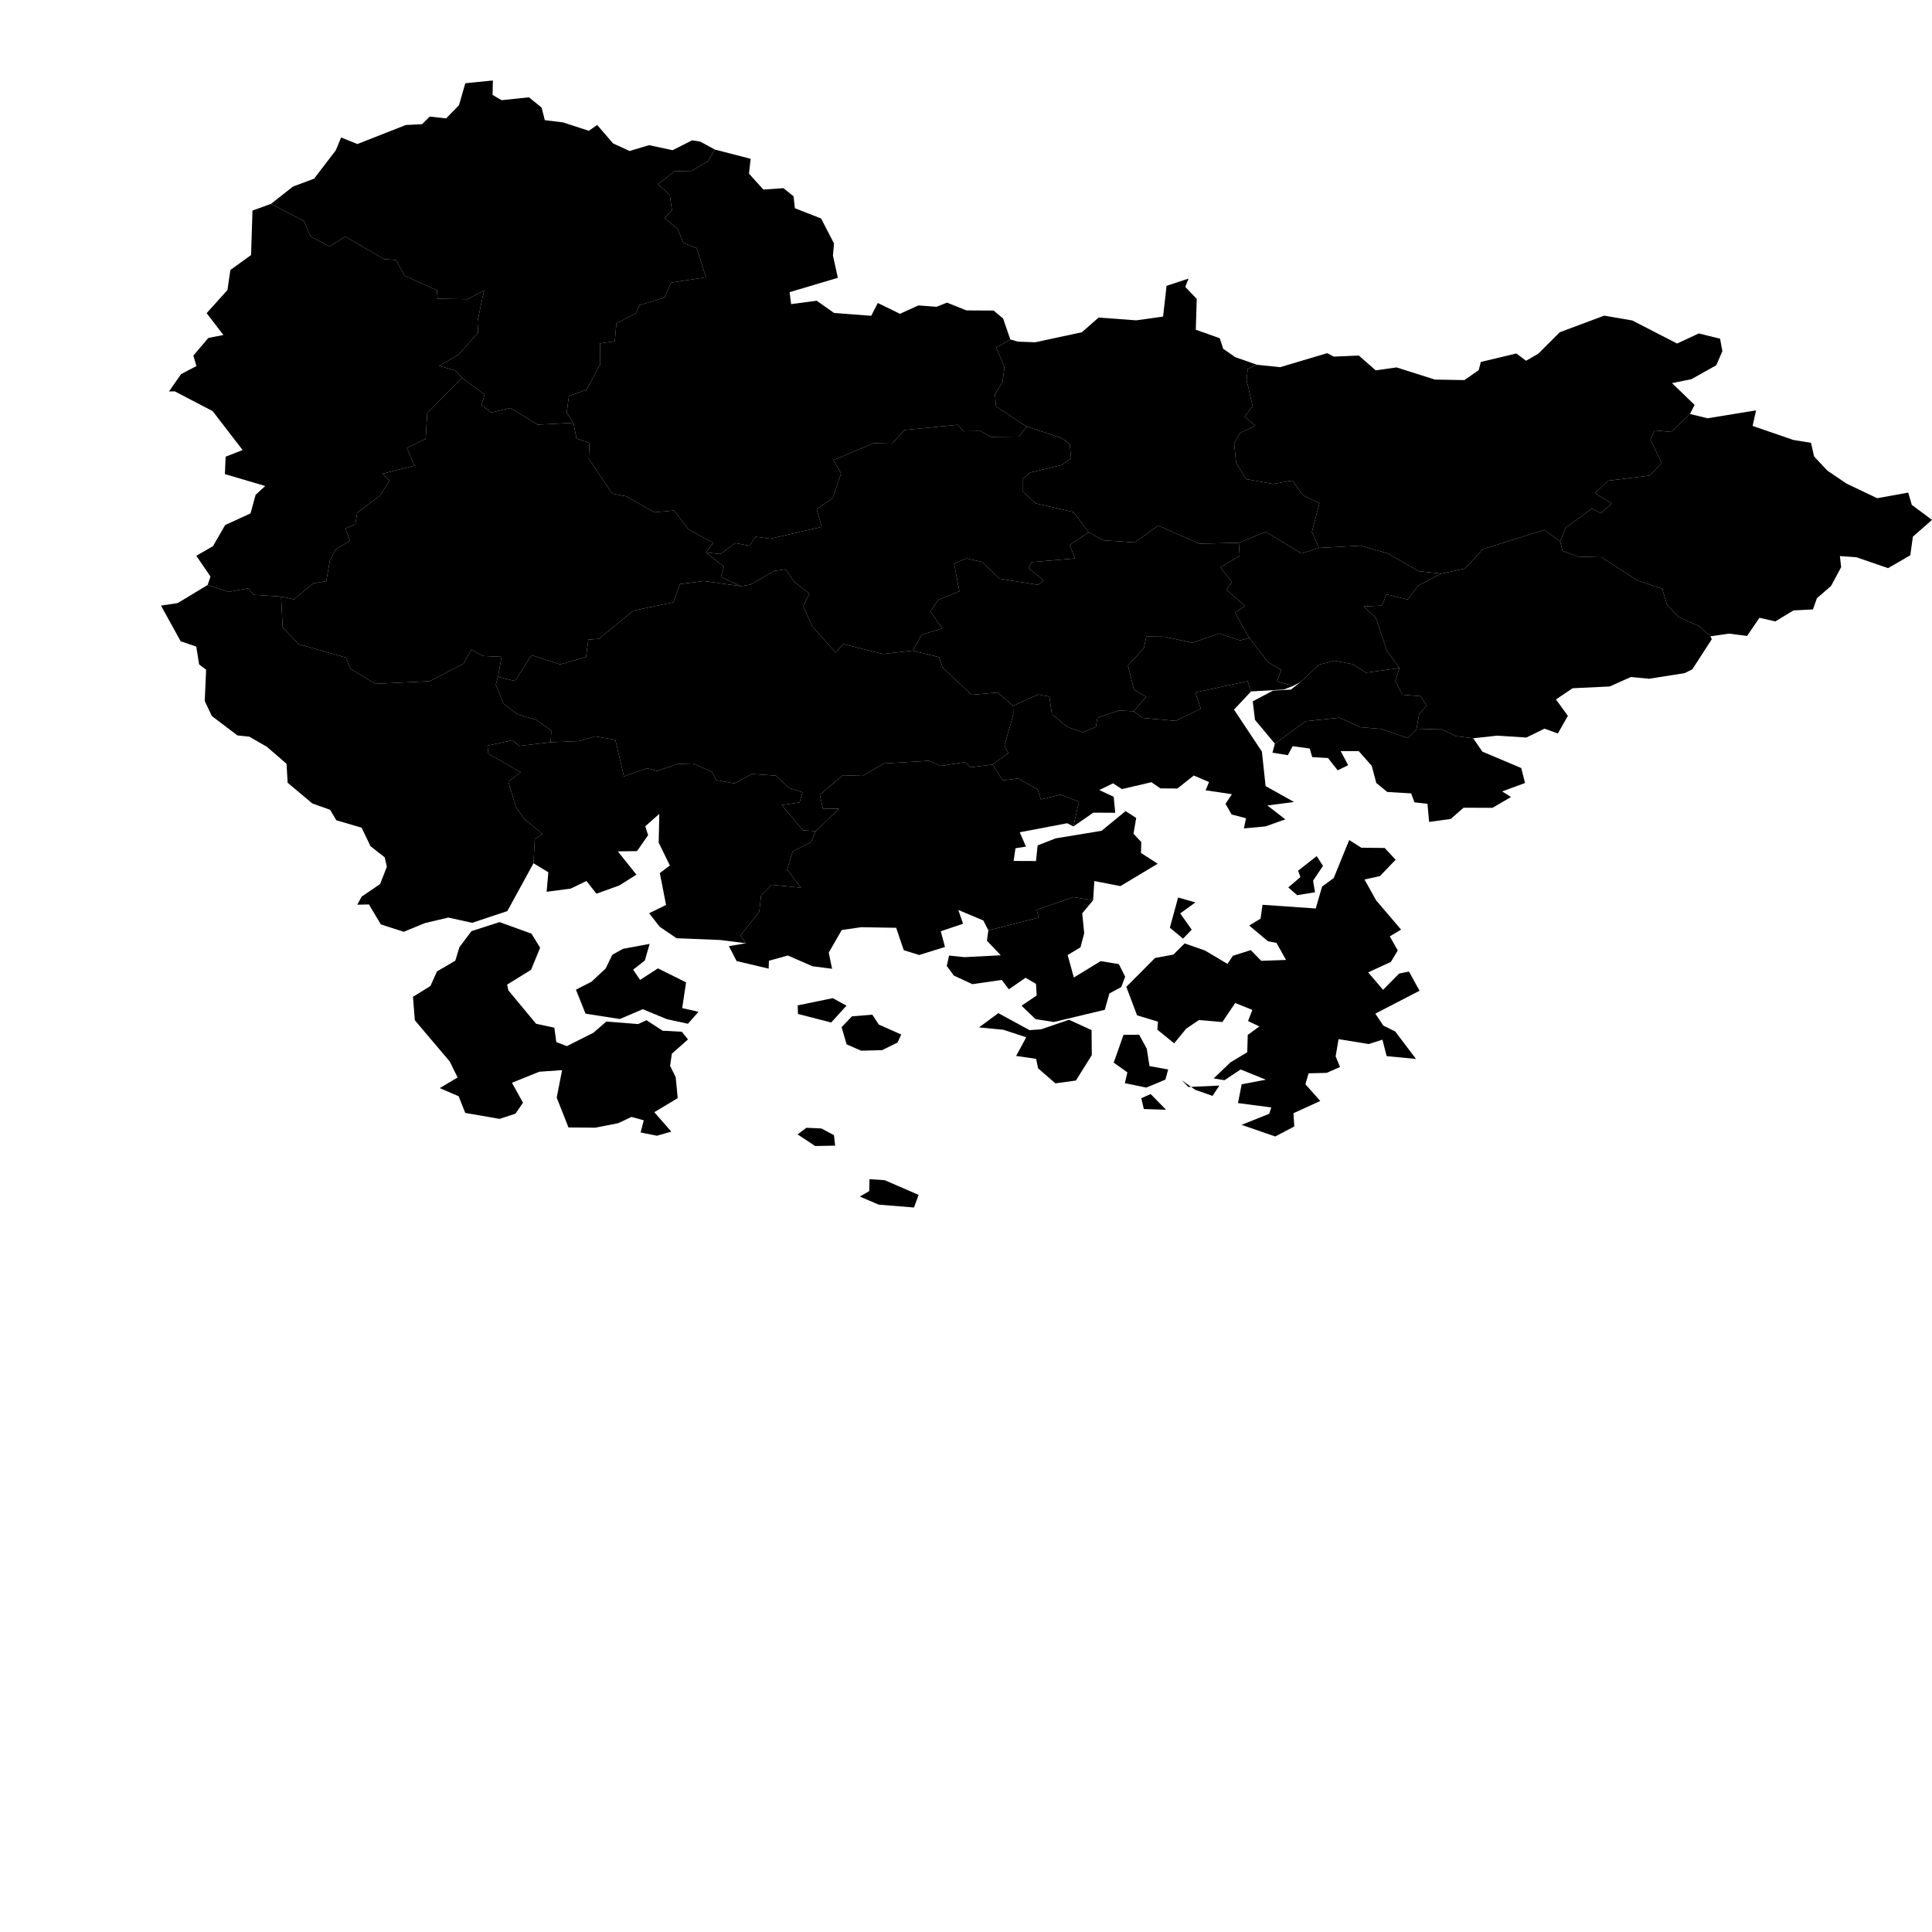
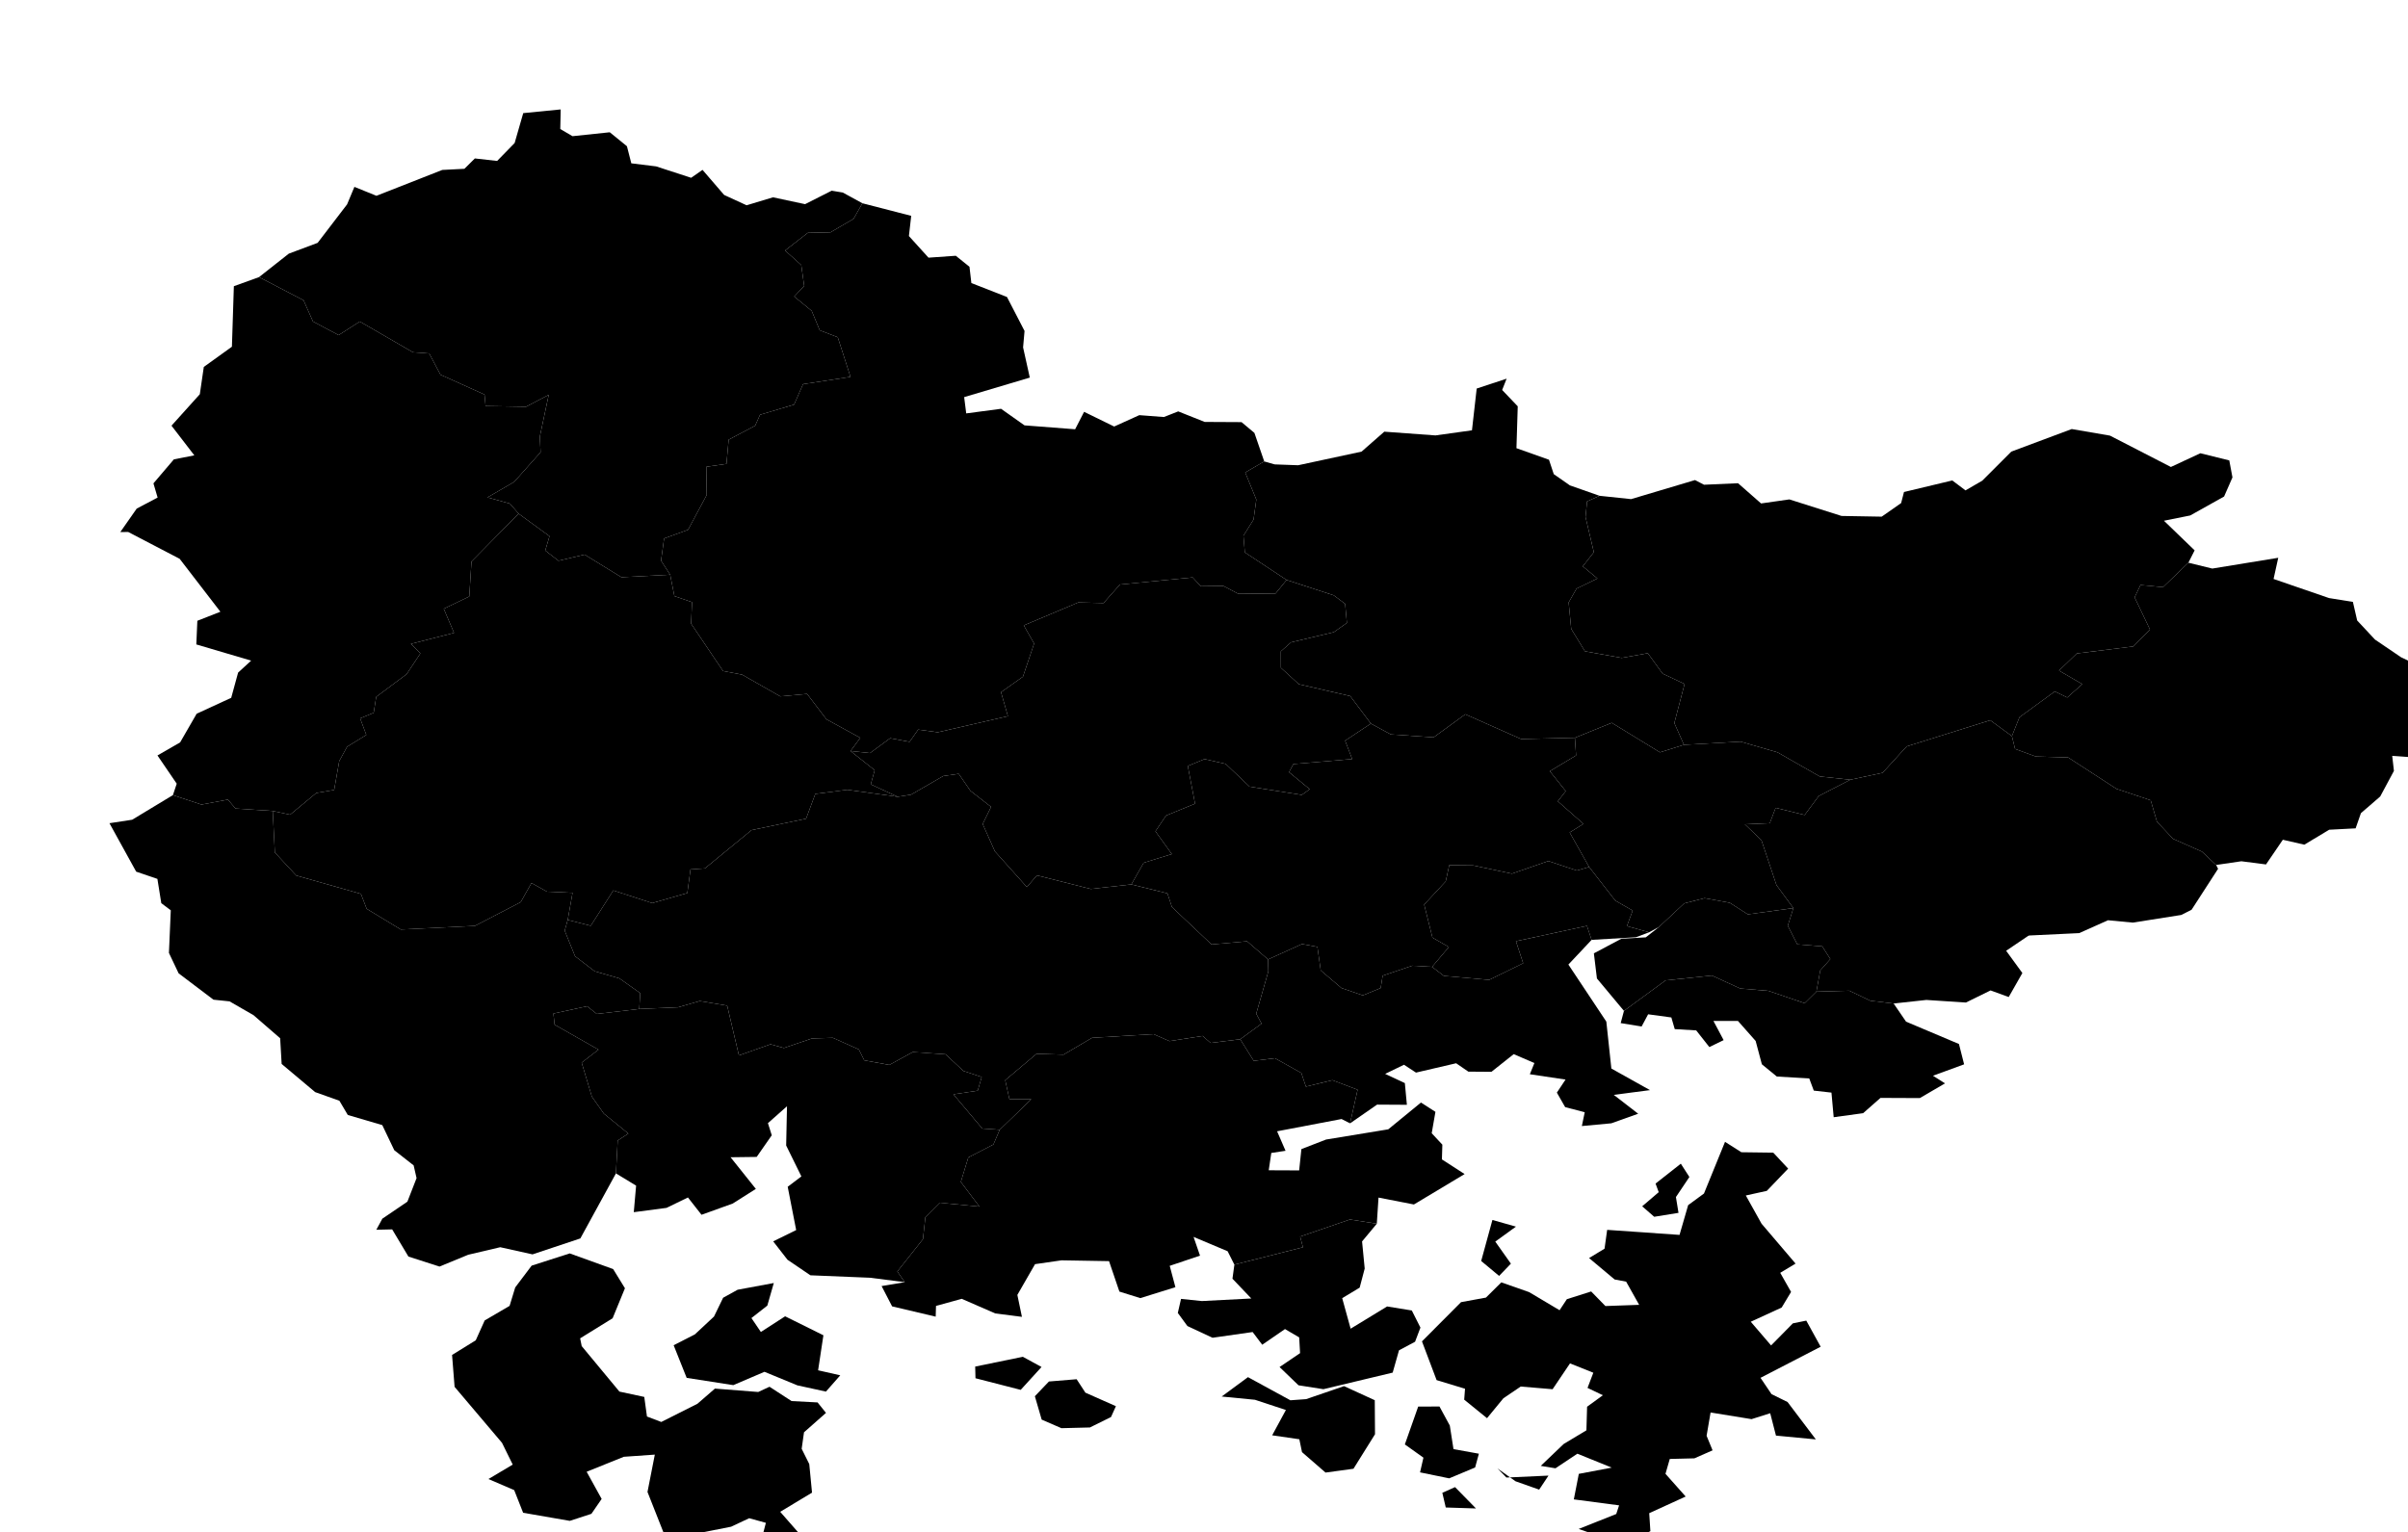
- <svg xmlns="http://www.w3.org/2000/svg" width="1200" height="1200" viewBox="0 0 1100 1200">
+ <svg xmlns="http://www.w3.org/2000/svg">
  <path id="38030" data-region="진주시" data-code="38030" d="M 516.81 404.13 L 498.28 406.21 L 473.69 400.00 L 469.08 405.33 L 454.47 389.01 L 448.91 376.52 L 452.73 368.70 L 443.30 361.36 L 437.95 353.59 L 430.89 354.60 L 416.18 363.11 L 410.05 364.07 L 387.10 360.88 L 372.44 362.77 L 368.22 374.10 L 343.33 379.30 L 322.00 396.81 L 315.43 397.27 L 313.98 408.07 L 297.95 412.66 L 280.16 406.88 L 269.86 423.03 L 259.34 420.34 L 257.97 425.26 L 262.69 436.94 L 271.67 443.82 L 282.95 447.06 L 292.45 453.79 L 292.02 461.03 L 309.75 460.28 L 319.66 457.41 L 332.19 459.52 L 337.55 482.27 L 351.99 477.17 L 358.08 478.87 L 370.94 474.51 L 380.47 474.22 L 392.32 479.52 L 394.81 484.51 L 406.25 486.61 L 417.00 480.73 L 431.90 481.74 L 440.14 489.38 L 448.46 492.13 L 446.63 498.38 L 435.54 500.05 L 448.71 515.68 L 456.68 516.24 L 471.09 502.30 L 461.12 502.28 L 459.19 493.59 L 473.53 481.52 L 485.84 481.91 L 498.87 474.22 L 526.97 472.55 L 534.22 475.73 L 549.37 473.38 L 553.03 476.56 L 566.55 474.88 L 576.30 467.74 L 573.86 463.21 L 579.39 443.85 L 579.26 438.40 L 569.68 430.12 L 553.44 431.56 L 535.35 414.46 L 533.29 408.21 L 516.81 404.13 Z" class="region-path sigungu" />
  <path id="38050" data-region="통영시" data-code="38050" d="M 490.07 732.39 L 489.89 739.82 L 484.07 743.21 L 495.76 748.22 L 517.70 750.00 L 520.57 742.16 L 499.52 733.04 L 490.07 732.39 Z M 450.85 700.48 L 445.42 704.60 L 456.30 711.81 L 468.72 711.58 L 467.99 705.06 L 460.20 700.91 L 450.85 700.48 Z M 664.68 679.53 L 658.87 682.13 L 660.44 688.84 L 674.24 689.28 L 664.68 679.53 Z M 684.05 670.97 L 692.30 676.86 L 703.11 680.68 L 707.37 674.27 L 688.15 675.15 L 684.05 670.97 Z M 657.57 642.70 L 647.85 642.72 L 641.75 660.02 L 650.24 666.07 L 648.69 672.79 L 662.00 675.52 L 673.85 670.56 L 675.57 664.26 L 663.97 662.17 L 662.29 651.40 L 657.57 642.70 Z M 491.82 630.23 L 479.16 631.27 L 472.74 638.00 L 475.85 648.68 L 484.87 652.60 L 497.88 652.27 L 507.52 647.51 L 509.76 642.55 L 495.82 636.37 L 491.82 630.23 Z M 570.09 629.28 L 558.08 638.14 L 573.28 639.62 L 587.41 644.29 L 581.14 655.86 L 593.55 657.66 L 594.77 663.54 L 605.51 672.88 L 618.28 671.14 L 628.12 655.37 L 628.01 639.82 L 613.97 633.39 L 596.64 639.33 L 589.46 639.85 L 570.09 629.28 Z M 467.25 619.98 L 445.48 624.45 L 445.61 629.78 L 466.27 635.09 L 475.78 624.64 L 467.25 619.98 Z M 628.94 559.17 L 616.67 557.24 L 593.92 565.05 L 595.20 569.94 L 563.88 577.87 L 563.00 584.30 L 571.61 593.34 L 549.00 594.51 L 539.51 593.52 L 538.04 599.94 L 542.41 605.92 L 553.90 611.28 L 572.22 608.67 L 576.60 614.47 L 587.00 607.31 L 593.48 611.11 L 593.89 618.31 L 584.52 624.66 L 593.17 633.00 L 604.55 634.78 L 636.19 627.21 L 639.08 617.02 L 646.42 613.10 L 648.87 606.64 L 644.93 598.82 L 633.65 596.98 L 616.98 607.14 L 613.13 593.18 L 621.11 588.38 L 623.41 579.66 L 622.21 567.26 L 628.94 559.17 Z" class="region-path sigungu" />
  <path id="38060" data-region="사천시" data-code="38060" d="M 456.68 516.24 L 448.71 515.68 L 435.54 500.05 L 446.63 498.38 L 448.46 492.13 L 440.14 489.38 L 431.90 481.74 L 417.00 480.73 L 406.25 486.61 L 394.81 484.51 L 392.32 479.52 L 380.47 474.22 L 370.94 474.51 L 358.08 478.87 L 351.99 477.17 L 337.55 482.27 L 332.19 459.52 L 319.66 457.41 L 309.75 460.28 L 292.02 461.03 L 272.61 463.31 L 268.21 459.80 L 252.81 463.13 L 253.36 468.24 L 273.41 479.62 L 265.71 485.57 L 270.37 501.09 L 275.83 508.85 L 287.04 517.97 L 282.17 521.17 L 281.37 536.18 L 290.58 541.77 L 289.52 553.90 L 304.49 551.93 L 314.26 547.18 L 320.46 555.09 L 334.71 549.96 L 345.28 543.26 L 333.73 528.80 L 345.66 528.65 L 352.55 518.76 L 350.80 513.22 L 359.51 505.50 L 359.13 523.42 L 366.08 537.56 L 359.83 542.29 L 363.70 562.07 L 353.20 567.23 L 359.73 575.63 L 370.20 582.74 L 397.47 583.86 L 413.31 585.88 L 409.92 581.00 L 421.61 566.24 L 422.73 556.16 L 429.28 549.57 L 447.44 551.36 L 438.92 540.09 L 442.33 528.90 L 453.80 522.97 L 456.68 516.24 Z" class="region-path sigungu" />
  <path id="38070" data-region="김해시" data-code="38070" d="M 919.06 336.35 L 909.16 329.12 L 870.99 341.07 L 859.97 353.14 L 845.23 356.29 L 830.84 363.73 L 824.40 372.39 L 811.13 369.14 L 808.46 376.15 L 797.07 376.66 L 804.65 383.93 L 811.52 404.45 L 819.23 414.95 L 816.68 423.02 L 821.03 431.52 L 832.42 432.43 L 836.13 438.24 L 831.52 443.40 L 829.74 453.13 L 844.82 452.71 L 854.42 457.28 L 865.04 458.55 L 879.98 456.92 L 898.05 458.10 L 909.32 452.57 L 917.60 455.59 L 923.84 444.62 L 916.43 434.45 L 926.45 427.68 L 926.96 427.47 L 949.79 426.38 L 962.97 420.50 L 974.29 421.58 L 996.41 418.09 L 1001.14 415.70 L 1013.24 397.00 L 1012.35 395.24 L 1005.86 389.14 L 992.68 383.29 L 985.32 375.47 L 982.46 365.68 L 966.88 360.48 L 944.75 346.12 L 930.00 345.69 L 920.50 342.22 L 919.06 336.35 Z" class="region-path sigungu" />
  <path id="38080" data-region="밀양시" data-code="38080" d="M 1005.15 207.11 L 991.68 213.38 L 963.87 199.06 L 946.39 196.05 L 918.79 206.36 L 905.52 219.64 L 897.86 224.08 L 891.83 219.54 L 869.76 224.82 L 868.46 229.88 L 859.58 236.08 L 841.23 235.76 L 817.40 228.20 L 804.48 230.05 L 793.96 220.81 L 778.42 221.50 L 774.31 219.36 L 745.10 228.07 L 730.68 226.55 L 725.00 229.11 L 724.28 236.23 L 728.09 252.32 L 723.03 258.79 L 729.72 264.33 L 720.18 268.96 L 716.58 275.29 L 717.75 287.36 L 724.01 297.60 L 740.79 300.62 L 752.74 298.48 L 759.50 307.81 L 769.53 312.52 L 764.85 330.40 L 769.25 340.33 L 795.14 338.89 L 812.01 343.78 L 831.28 354.80 L 845.23 356.29 L 859.97 353.14 L 870.99 341.07 L 909.16 329.12 L 919.06 336.35 L 922.51 327.74 L 938.67 315.95 L 944.34 318.72 L 951.22 312.61 L 940.58 306.43 L 948.70 298.59 L 974.54 295.39 L 982.13 287.67 L 975.12 272.95 L 977.80 267.32 L 988.09 268.29 L 999.68 257.13 L 1002.53 251.48 L 988.51 237.95 L 1000.51 235.54 L 1015.98 226.89 L 1019.81 218.15 L 1018.36 210.38 L 1005.15 207.11 Z" class="region-path sigungu" />
  <path id="38090" data-region="거제시" data-code="38090" d="M 681.75 557.46 L 676.62 576.20 L 684.81 583.02 L 690.19 577.42 L 683.06 567.34 L 692.50 560.50 L 681.75 557.46 Z M 767.82 531.74 L 756.28 540.82 L 757.72 544.76 L 750.17 551.21 L 755.66 556.00 L 766.76 554.21 L 765.58 546.99 L 771.73 537.82 L 767.82 531.74 Z M 788.01 521.76 L 778.39 545.38 L 771.17 550.67 L 767.23 564.28 L 734.17 561.98 L 732.97 570.59 L 725.90 574.86 L 737.58 584.65 L 742.84 585.64 L 748.78 596.24 L 733.37 596.79 L 726.86 590.13 L 715.76 593.66 L 712.43 598.70 L 698.53 590.43 L 685.82 585.97 L 678.80 592.93 L 667.42 595.01 L 649.57 612.93 L 656.26 630.64 L 669.24 634.58 L 668.86 639.57 L 679.29 648.03 L 686.76 638.94 L 694.69 633.57 L 709.24 634.80 L 717.19 623.00 L 727.85 627.26 L 725.20 634.20 L 732.21 637.55 L 725.00 642.80 L 724.69 653.58 L 714.29 659.83 L 703.83 669.83 L 710.55 670.93 L 720.56 664.26 L 736.26 670.62 L 721.22 673.47 L 718.94 685.14 L 739.62 687.86 L 738.32 691.81 L 721.15 698.65 L 742.07 705.89 L 753.91 699.65 L 753.38 691.44 L 770.03 683.83 L 760.81 673.46 L 762.77 666.66 L 774.01 666.38 L 782.32 662.73 L 779.59 656.07 L 781.41 645.43 L 800.13 648.47 L 808.65 645.77 L 811.28 655.99 L 829.50 657.73 L 816.58 640.65 L 809.25 637.04 L 804.22 629.59 L 831.70 615.38 L 825.13 603.45 L 819.00 604.70 L 809.05 614.79 L 799.77 603.96 L 813.89 597.47 L 818.18 590.34 L 813.23 581.61 L 820.23 577.39 L 804.70 559.17 L 797.51 546.27 L 807.10 544.16 L 816.85 533.99 L 810.04 526.70 L 795.48 526.51 L 788.01 521.76 Z" class="region-path sigungu" />
  <path id="38100" data-region="양산시" data-code="38100" d="M 1138.13 333.33 L 1150.00 322.91 L 1137.45 313.59 L 1135.25 305.97 L 1115.93 309.44 L 1096.86 300.35 L 1084.92 292.25 L 1076.78 283.53 L 1074.83 275.04 L 1063.93 273.28 L 1038.59 264.56 L 1040.72 254.88 L 1010.60 259.80 L 999.68 257.13 L 988.09 268.29 L 977.80 267.32 L 975.12 272.95 L 982.13 287.67 L 974.54 295.39 L 948.70 298.59 L 940.58 306.43 L 951.22 312.61 L 944.34 318.72 L 938.67 315.95 L 922.51 327.74 L 919.06 336.35 L 920.50 342.22 L 930.00 345.69 L 944.75 346.12 L 966.88 360.48 L 982.46 365.68 L 985.32 375.47 L 992.68 383.29 L 1005.86 389.14 L 1012.35 395.24 L 1023.88 393.55 L 1035.14 395.00 L 1042.82 383.72 L 1052.64 385.97 L 1064.00 379.14 L 1076.07 378.51 L 1078.49 371.58 L 1087.31 363.94 L 1093.57 352.26 L 1092.79 345.38 L 1103.00 346.11 L 1122.73 352.88 L 1136.52 344.89 L 1138.13 333.33 Z" class="region-path sigungu" />
  <path id="38111" data-region="창원시 의창구" data-code="38111" d="M 769.25 340.33 L 758.29 343.77 L 736.27 330.29 L 719.43 337.12 L 719.97 345.19 L 707.97 352.39 L 715.25 361.49 L 711.63 366.15 L 723.34 376.47 L 717.04 380.39 L 725.93 396.15 L 737.89 411.53 L 745.82 416.07 L 743.19 423.18 L 753.31 426.00 L 757.79 423.61 L 769.36 412.80 L 778.66 410.40 L 790.17 412.51 L 798.43 417.80 L 819.23 414.95 L 811.52 404.45 L 804.65 383.93 L 797.07 376.66 L 808.46 376.15 L 811.13 369.14 L 824.40 372.39 L 830.84 363.73 L 845.23 356.29 L 831.28 354.80 L 812.01 343.78 L 795.14 338.89 L 769.25 340.33 Z" class="region-path sigungu" />
  <path id="38112" data-region="창원시 성산구" data-code="38112" d="M 819.23 414.95 L 798.43 417.80 L 790.17 412.51 L 778.66 410.40 L 769.36 412.80 L 757.79 423.61 L 751.81 428.32 L 740.67 428.95 L 728.10 435.62 L 729.49 447.11 L 741.84 461.91 L 760.86 447.98 L 782.02 445.77 L 794.95 451.69 L 807.85 452.77 L 824.39 458.41 L 829.74 453.13 L 831.52 443.40 L 836.13 438.24 L 832.42 432.43 L 821.03 431.52 L 816.68 423.02 L 819.23 414.95 Z" class="region-path sigungu" />
  <path id="38113" data-region="창원시 마산합포구" data-code="38113" d="M 727.06 429.47 L 724.94 423.07 L 692.50 430.09 L 695.80 440.15 L 680.25 447.75 L 659.56 445.92 L 654.19 441.80 L 645.11 441.28 L 631.62 445.84 L 630.71 451.48 L 622.56 454.83 L 612.79 451.47 L 603.32 443.42 L 601.80 432.67 L 594.78 431.37 L 579.26 438.40 L 579.39 443.85 L 573.86 463.21 L 576.30 467.74 L 566.55 474.88 L 572.72 484.74 L 582.40 483.54 L 594.47 490.29 L 596.55 496.52 L 608.64 493.58 L 620.17 497.95 L 616.72 513.31 L 629.06 504.75 L 642.68 504.83 L 641.75 494.91 L 632.75 490.71 L 641.36 486.53 L 646.84 490.12 L 665.18 485.85 L 670.76 489.68 L 681.31 489.76 L 691.48 481.68 L 700.93 485.75 L 698.85 490.87 L 715.16 493.30 L 711.19 499.27 L 714.98 505.89 L 723.92 508.24 L 722.61 514.54 L 736.06 513.29 L 748.34 508.91 L 737.18 500.29 L 753.75 498.13 L 736.09 488.26 L 733.79 466.83 L 716.46 440.75 L 727.06 429.47 Z" class="region-path sigungu" />
  <path id="38114" data-region="창원시 마산회원구" data-code="38114" d="M 725.93 396.15 L 720.30 397.79 L 707.30 393.45 L 690.66 399.22 L 673.00 395.46 L 662.03 395.35 L 660.41 402.76 L 650.58 413.34 L 654.36 428.44 L 661.86 432.72 L 654.19 441.80 L 659.56 445.92 L 680.25 447.75 L 695.80 440.15 L 692.50 430.09 L 724.94 423.07 L 727.06 429.47 L 747.34 428.27 L 753.31 426.00 L 743.19 423.18 L 745.82 416.07 L 737.89 411.53 L 725.93 396.15 Z" class="region-path sigungu" />
  <path id="38115" data-region="창원시 진해구" data-code="38115" d="M 829.74 453.13 L 824.39 458.41 L 807.85 452.77 L 794.95 451.69 L 782.02 445.77 L 760.86 447.98 L 741.84 461.91 L 740.35 467.50 L 749.91 469.05 L 752.88 463.48 L 763.49 464.92 L 765.04 470.25 L 774.84 470.83 L 780.85 478.45 L 787.37 475.28 L 782.72 466.52 L 793.93 466.53 L 802.00 475.66 L 804.84 486.32 L 811.68 491.92 L 826.48 492.78 L 828.56 498.35 L 836.63 499.26 L 837.65 510.51 L 851.10 508.66 L 859.02 501.68 L 877.00 501.76 L 888.51 495.04 L 883.00 491.55 L 897.23 486.34 L 894.87 477.05 L 870.71 466.84 L 865.04 458.55 L 854.42 457.28 L 844.82 452.71 L 829.74 453.13 Z" class="region-path sigungu" />
  <path id="38510" data-region="의령군" data-code="38510" d="M 587.72 265.00 L 582.71 271.18 L 565.70 271.35 L 558.79 267.73 L 548.50 267.87 L 544.83 263.85 L 511.61 267.10 L 504.11 275.57 L 492.56 275.29 L 467.67 285.78 L 472.39 294.05 L 467.30 309.20 L 457.28 316.30 L 460.42 327.25 L 428.36 334.61 L 419.43 333.39 L 415.51 338.97 L 406.65 337.32 L 397.42 344.11 L 388.54 343.18 L 399.57 351.94 L 397.77 358.39 L 410.05 364.07 L 416.18 363.11 L 430.89 354.60 L 437.95 353.59 L 443.30 361.36 L 452.73 368.70 L 448.91 376.52 L 454.47 389.01 L 469.08 405.33 L 473.69 400.00 L 498.28 406.21 L 516.81 404.13 L 522.44 394.24 L 535.30 390.27 L 527.82 379.86 L 532.67 372.66 L 545.91 367.25 L 542.60 350.01 L 550.25 346.86 L 559.89 349.05 L 570.82 359.45 L 594.65 363.22 L 598.31 360.63 L 588.84 352.84 L 590.83 349.13 L 617.69 346.85 L 614.47 338.44 L 626.23 330.64 L 616.79 318.06 L 593.35 312.65 L 585.12 305.14 L 585.10 297.63 L 589.78 293.50 L 609.31 288.86 L 615.27 284.64 L 614.47 275.91 L 609.25 272.02 L 587.72 265.00 Z" class="region-path sigungu" />
  <path id="38520" data-region="함안군" data-code="38520" d="M 719.43 337.12 L 694.90 337.70 L 669.36 326.39 L 654.90 336.92 L 635.35 335.59 L 626.23 330.64 L 614.47 338.44 L 617.69 346.85 L 590.83 349.13 L 588.84 352.84 L 598.31 360.63 L 594.65 363.22 L 570.82 359.45 L 559.89 349.05 L 550.25 346.86 L 542.60 350.01 L 545.91 367.25 L 532.67 372.66 L 527.82 379.86 L 535.30 390.27 L 522.44 394.24 L 516.81 404.13 L 533.29 408.21 L 535.35 414.46 L 553.44 431.56 L 569.68 430.12 L 579.26 438.40 L 594.78 431.37 L 601.80 432.67 L 603.32 443.42 L 612.79 451.47 L 622.56 454.83 L 630.71 451.48 L 631.62 445.84 L 645.11 441.28 L 654.19 441.80 L 661.86 432.72 L 654.36 428.44 L 650.58 413.34 L 660.41 402.76 L 662.03 395.35 L 673.00 395.46 L 690.66 399.22 L 707.30 393.45 L 720.30 397.79 L 725.93 396.15 L 717.04 380.39 L 723.34 376.47 L 711.63 366.15 L 715.25 361.49 L 707.97 352.39 L 719.97 345.19 L 719.43 337.12 Z" class="region-path sigungu" />
  <path id="38530" data-region="창녕군" data-code="38530" d="M 730.68 226.55 L 717.13 221.79 L 709.77 216.65 L 707.59 210.07 L 692.73 204.80 L 693.32 185.66 L 686.20 178.20 L 688.24 173.03 L 674.57 177.54 L 672.41 196.63 L 655.73 198.96 L 632.36 197.25 L 621.98 206.36 L 593.01 212.59 L 582.28 212.20 L 577.52 210.85 L 568.83 215.90 L 573.90 228.26 L 572.64 237.41 L 568.01 244.80 L 568.66 252.40 L 587.72 265.00 L 609.25 272.02 L 614.47 275.91 L 615.27 284.64 L 609.31 288.86 L 589.78 293.50 L 585.10 297.63 L 585.12 305.14 L 593.35 312.65 L 616.79 318.06 L 626.23 330.64 L 635.35 335.59 L 654.90 336.92 L 669.36 326.39 L 694.90 337.70 L 719.43 337.12 L 736.27 330.29 L 758.29 343.77 L 769.25 340.33 L 764.85 330.40 L 769.53 312.52 L 759.50 307.81 L 752.74 298.48 L 740.79 300.62 L 724.01 297.60 L 717.75 287.36 L 716.58 275.29 L 720.18 268.96 L 729.72 264.33 L 723.03 258.79 L 728.09 252.32 L 724.28 236.23 L 725.00 229.11 L 730.68 226.55 Z" class="region-path sigungu" />
  <path id="38540" data-region="고성군" data-code="38540" d="M 566.55 474.88 L 553.03 476.56 L 549.37 473.38 L 534.22 475.73 L 526.97 472.55 L 498.87 474.22 L 485.84 481.91 L 473.53 481.52 L 459.19 493.59 L 461.12 502.28 L 471.09 502.30 L 456.68 516.24 L 453.80 522.97 L 442.33 528.90 L 438.92 540.09 L 447.44 551.36 L 429.28 549.57 L 422.73 556.16 L 421.61 566.24 L 409.92 581.00 L 413.31 585.88 L 402.72 587.66 L 407.53 596.94 L 427.43 601.64 L 427.58 596.73 L 439.33 593.49 L 454.66 600.17 L 466.83 601.73 L 464.74 591.70 L 472.82 577.65 L 484.91 575.90 L 506.62 576.27 L 511.35 590.18 L 520.91 593.17 L 536.94 588.17 L 534.34 578.41 L 548.18 573.76 L 545.23 565.19 L 560.79 571.75 L 563.88 577.87 L 595.20 569.94 L 593.92 565.05 L 616.67 557.24 L 628.94 559.17 L 629.72 547.23 L 645.88 550.38 L 669.05 536.48 L 658.68 529.78 L 658.88 523.05 L 654.02 517.82 L 655.72 508.05 L 649.11 503.80 L 634.17 516.04 L 605.74 520.71 L 594.49 525.08 L 593.47 534.81 L 579.57 534.75 L 580.74 526.84 L 587.25 525.85 L 583.39 516.94 L 612.84 511.33 L 616.72 513.31 L 620.17 497.95 L 608.64 493.58 L 596.55 496.52 L 594.47 490.29 L 582.40 483.54 L 572.72 484.74 L 566.55 474.88 Z" class="region-path sigungu" />
  <path id="38550" data-region="남해군" data-code="38550" d="M 353.48 586.27 L 336.95 589.34 L 330.33 593.00 L 326.17 601.58 L 317.41 609.75 L 307.73 614.70 L 313.68 629.61 L 334.98 632.93 L 349.22 626.84 L 364.24 633.03 L 377.30 635.88 L 383.84 628.44 L 373.72 626.15 L 376.14 610.15 L 358.65 601.48 L 347.57 608.64 L 343.26 602.28 L 350.52 596.59 L 353.48 586.27 Z M 260.25 572.74 L 242.86 578.33 L 235.36 588.28 L 232.79 596.71 L 221.41 603.37 L 217.33 612.44 L 206.51 619.14 L 207.66 633.71 L 229.33 659.30 L 234.22 669.24 L 223.12 675.84 L 234.89 680.90 L 238.97 691.25 L 260.30 694.95 L 270.16 691.73 L 274.84 684.93 L 267.99 672.51 L 284.96 665.67 L 299.13 664.68 L 295.78 681.74 L 303.10 700.28 L 319.78 700.42 L 333.99 697.62 L 342.24 693.74 L 349.86 695.85 L 347.90 703.40 L 357.99 705.42 L 366.97 702.88 L 356.40 690.81 L 370.94 682.06 L 369.68 669.00 L 366.21 662.02 L 367.28 654.48 L 377.32 645.61 L 373.48 640.83 L 361.60 640.21 L 351.52 633.67 L 346.36 636.06 L 326.59 634.51 L 318.59 641.45 L 302.08 649.76 L 295.54 647.27 L 294.31 638.32 L 282.96 635.88 L 265.73 615.10 L 265.01 611.55 L 279.85 602.37 L 285.48 588.66 L 280.09 579.89 L 260.25 572.74 Z" class="region-path sigungu" />
  <path id="38560" data-region="하동군" data-code="38560" d="M 124.59 370.57 L 107.58 369.45 L 104.10 365.37 L 92.02 367.64 L 78.99 363.32 L 60.38 374.57 L 50.00 376.16 L 62.21 398.30 L 71.90 401.60 L 73.68 412.70 L 78.02 415.96 L 77.17 435.43 L 81.59 444.75 L 97.51 456.80 L 104.86 457.57 L 115.82 463.88 L 127.98 474.42 L 128.66 486.17 L 143.96 499.03 L 155.04 502.98 L 158.88 509.48 L 174.63 514.11 L 180.11 525.58 L 188.96 532.52 L 190.29 538.34 L 186.10 549.10 L 174.66 556.87 L 171.91 561.93 L 179.15 561.76 L 186.57 574.18 L 200.76 578.75 L 213.89 573.35 L 228.51 569.91 L 243.27 573.18 L 265.11 565.89 L 281.37 536.18 L 282.17 521.17 L 287.04 517.97 L 275.83 508.85 L 270.37 501.09 L 265.71 485.57 L 273.41 479.62 L 253.36 468.24 L 252.81 463.13 L 268.21 459.80 L 272.61 463.31 L 292.02 461.03 L 292.45 453.79 L 282.95 447.06 L 271.67 443.82 L 262.69 436.94 L 257.97 425.26 L 259.34 420.34 L 261.55 407.96 L 249.88 407.43 L 242.79 403.48 L 237.86 412.23 L 216.92 423.08 L 183.08 424.72 L 167.50 415.27 L 164.88 408.44 L 135.33 400.07 L 125.56 389.55 L 124.59 370.57 Z" class="region-path sigungu" />
  <path id="38570" data-region="산청군" data-code="38570" d="M 306.14 262.61 L 283.87 263.76 L 267.06 253.42 L 255.11 256.23 L 249.08 251.57 L 251.02 245.01 L 236.91 234.71 L 215.38 256.58 L 214.38 272.55 L 202.72 278.17 L 207.41 289.19 L 187.70 294.22 L 192.04 298.58 L 185.75 308.06 L 171.86 318.42 L 170.70 325.71 L 164.52 328.25 L 167.34 335.81 L 158.57 341.21 L 154.97 347.77 L 152.65 360.96 L 144.50 362.34 L 132.51 372.27 L 124.59 370.57 L 125.56 389.55 L 135.33 400.07 L 164.88 408.44 L 167.50 415.27 L 183.08 424.72 L 216.92 423.08 L 237.86 412.23 L 242.79 403.48 L 249.88 407.43 L 261.55 407.96 L 259.34 420.34 L 269.86 423.03 L 280.16 406.88 L 297.95 412.66 L 313.98 408.07 L 315.43 397.27 L 322.00 396.81 L 343.33 379.30 L 368.22 374.10 L 372.44 362.77 L 387.10 360.88 L 410.05 364.07 L 397.77 358.39 L 399.57 351.94 L 388.54 343.18 L 392.99 337.14 L 377.54 328.69 L 368.69 317.08 L 356.41 318.19 L 338.98 308.26 L 330.30 306.62 L 315.70 284.97 L 316.13 275.15 L 308.08 272.39 L 306.14 262.61 Z" class="region-path sigungu" />
  <path id="38580" data-region="함양군" data-code="38580" d="M 236.91 234.71 L 232.92 230.12 L 222.70 227.28 L 234.86 220.22 L 246.95 206.64 L 246.59 199.55 L 250.66 180.41 L 240.31 185.85 L 221.83 185.54 L 221.34 180.28 L 201.22 171.22 L 196.07 161.51 L 188.65 160.97 L 164.37 146.92 L 154.69 153.13 L 142.97 146.90 L 138.68 137.22 L 118.33 126.62 L 106.83 130.78 L 105.94 158.43 L 93.10 167.67 L 91.28 180.14 L 78.34 194.51 L 88.77 208.07 L 79.43 209.90 L 70.09 220.87 L 72.00 227.36 L 62.46 232.39 L 54.95 243.13 L 58.55 243.08 L 82.07 255.35 L 100.68 279.53 L 90.15 283.66 L 89.68 294.47 L 114.73 301.87 L 108.77 307.34 L 105.62 318.86 L 89.83 326.14 L 82.28 339.24 L 71.93 345.20 L 80.73 358.10 L 78.99 363.32 L 92.02 367.64 L 104.10 365.37 L 107.58 369.45 L 124.59 370.57 L 132.51 372.27 L 144.50 362.34 L 152.65 360.96 L 154.97 347.77 L 158.57 341.21 L 167.34 335.81 L 164.52 328.25 L 170.70 325.71 L 171.86 318.42 L 185.75 308.06 L 192.04 298.58 L 187.70 294.22 L 207.41 289.19 L 202.72 278.17 L 214.38 272.55 L 215.38 256.58 L 236.91 234.71 Z" class="region-path sigungu" />
  <path id="38590" data-region="거창군" data-code="38590" d="M 385.00 87.98 L 379.92 87.14 L 367.77 93.29 L 353.11 90.16 L 341.05 93.80 L 330.79 89.08 L 320.92 77.62 L 315.72 81.24 L 299.72 76.03 L 288.39 74.63 L 286.39 66.82 L 278.55 60.44 L 261.54 62.23 L 255.94 58.96 L 256.13 50.00 L 239.02 51.69 L 235.09 65.35 L 227.10 73.54 L 216.92 72.40 L 212.15 77.13 L 202.04 77.65 L 171.97 89.47 L 161.90 85.39 L 158.56 93.38 L 145.10 110.97 L 131.93 115.90 L 118.33 126.62 L 138.68 137.22 L 142.97 146.90 L 154.69 153.13 L 164.37 146.92 L 188.65 160.97 L 196.07 161.51 L 201.22 171.22 L 221.34 180.28 L 221.83 185.54 L 240.31 185.85 L 250.66 180.41 L 246.59 199.55 L 246.95 206.64 L 234.86 220.22 L 222.70 227.28 L 232.92 230.12 L 236.91 234.71 L 251.02 245.01 L 249.08 251.57 L 255.11 256.23 L 267.06 253.42 L 283.87 263.76 L 306.14 262.61 L 301.98 256.20 L 303.37 246.05 L 314.31 242.08 L 322.83 226.20 L 322.66 213.29 L 331.86 211.96 L 332.86 200.91 L 344.96 194.52 L 347.21 189.51 L 362.73 184.90 L 366.85 175.53 L 388.51 172.21 L 382.70 154.10 L 374.47 150.93 L 370.79 142.04 L 362.80 135.50 L 367.36 130.64 L 366.02 121.11 L 358.63 114.47 L 369.02 106.38 L 379.39 106.15 L 389.91 100.01 L 393.96 92.88 L 385.00 87.98 Z" class="region-path sigungu" />
  <path id="38600" data-region="합천군" data-code="38600" d="M 442.87 121.90 L 436.61 116.87 L 424.15 117.74 L 415.20 107.86 L 416.25 98.63 L 393.96 92.88 L 389.91 100.01 L 379.39 106.15 L 369.02 106.38 L 358.63 114.47 L 366.02 121.11 L 367.36 130.64 L 362.80 135.50 L 370.79 142.04 L 374.47 150.93 L 382.70 154.10 L 388.51 172.21 L 366.85 175.53 L 362.73 184.90 L 347.21 189.51 L 344.96 194.52 L 332.86 200.91 L 331.86 211.96 L 322.66 213.29 L 322.83 226.20 L 314.31 242.08 L 303.37 246.05 L 301.98 256.20 L 306.14 262.61 L 308.08 272.39 L 316.13 275.15 L 315.70 284.97 L 330.30 306.62 L 338.98 308.26 L 356.41 318.19 L 368.69 317.08 L 377.54 328.69 L 392.99 337.14 L 388.54 343.18 L 397.42 344.11 L 406.65 337.32 L 415.51 338.97 L 419.43 333.39 L 428.36 334.61 L 460.42 327.25 L 457.28 316.30 L 467.30 309.20 L 472.39 294.05 L 467.67 285.78 L 492.56 275.29 L 504.11 275.57 L 511.61 267.10 L 544.83 263.85 L 548.50 267.87 L 558.79 267.73 L 565.70 271.35 L 582.71 271.18 L 587.72 265.00 L 568.66 252.40 L 568.01 244.80 L 572.64 237.41 L 573.90 228.26 L 568.83 215.90 L 577.52 210.85 L 573.03 197.82 L 567.15 192.89 L 550.31 192.80 L 538.22 187.98 L 531.69 190.56 L 520.45 189.70 L 508.97 194.90 L 495.23 188.18 L 491.13 196.15 L 468.01 194.37 L 457.29 186.79 L 441.38 188.90 L 440.44 181.46 L 470.42 172.54 L 467.36 158.75 L 468.02 151.23 L 460.00 135.71 L 443.73 129.34 L 442.87 121.90 Z" class="region-path sigungu" />
</svg>
